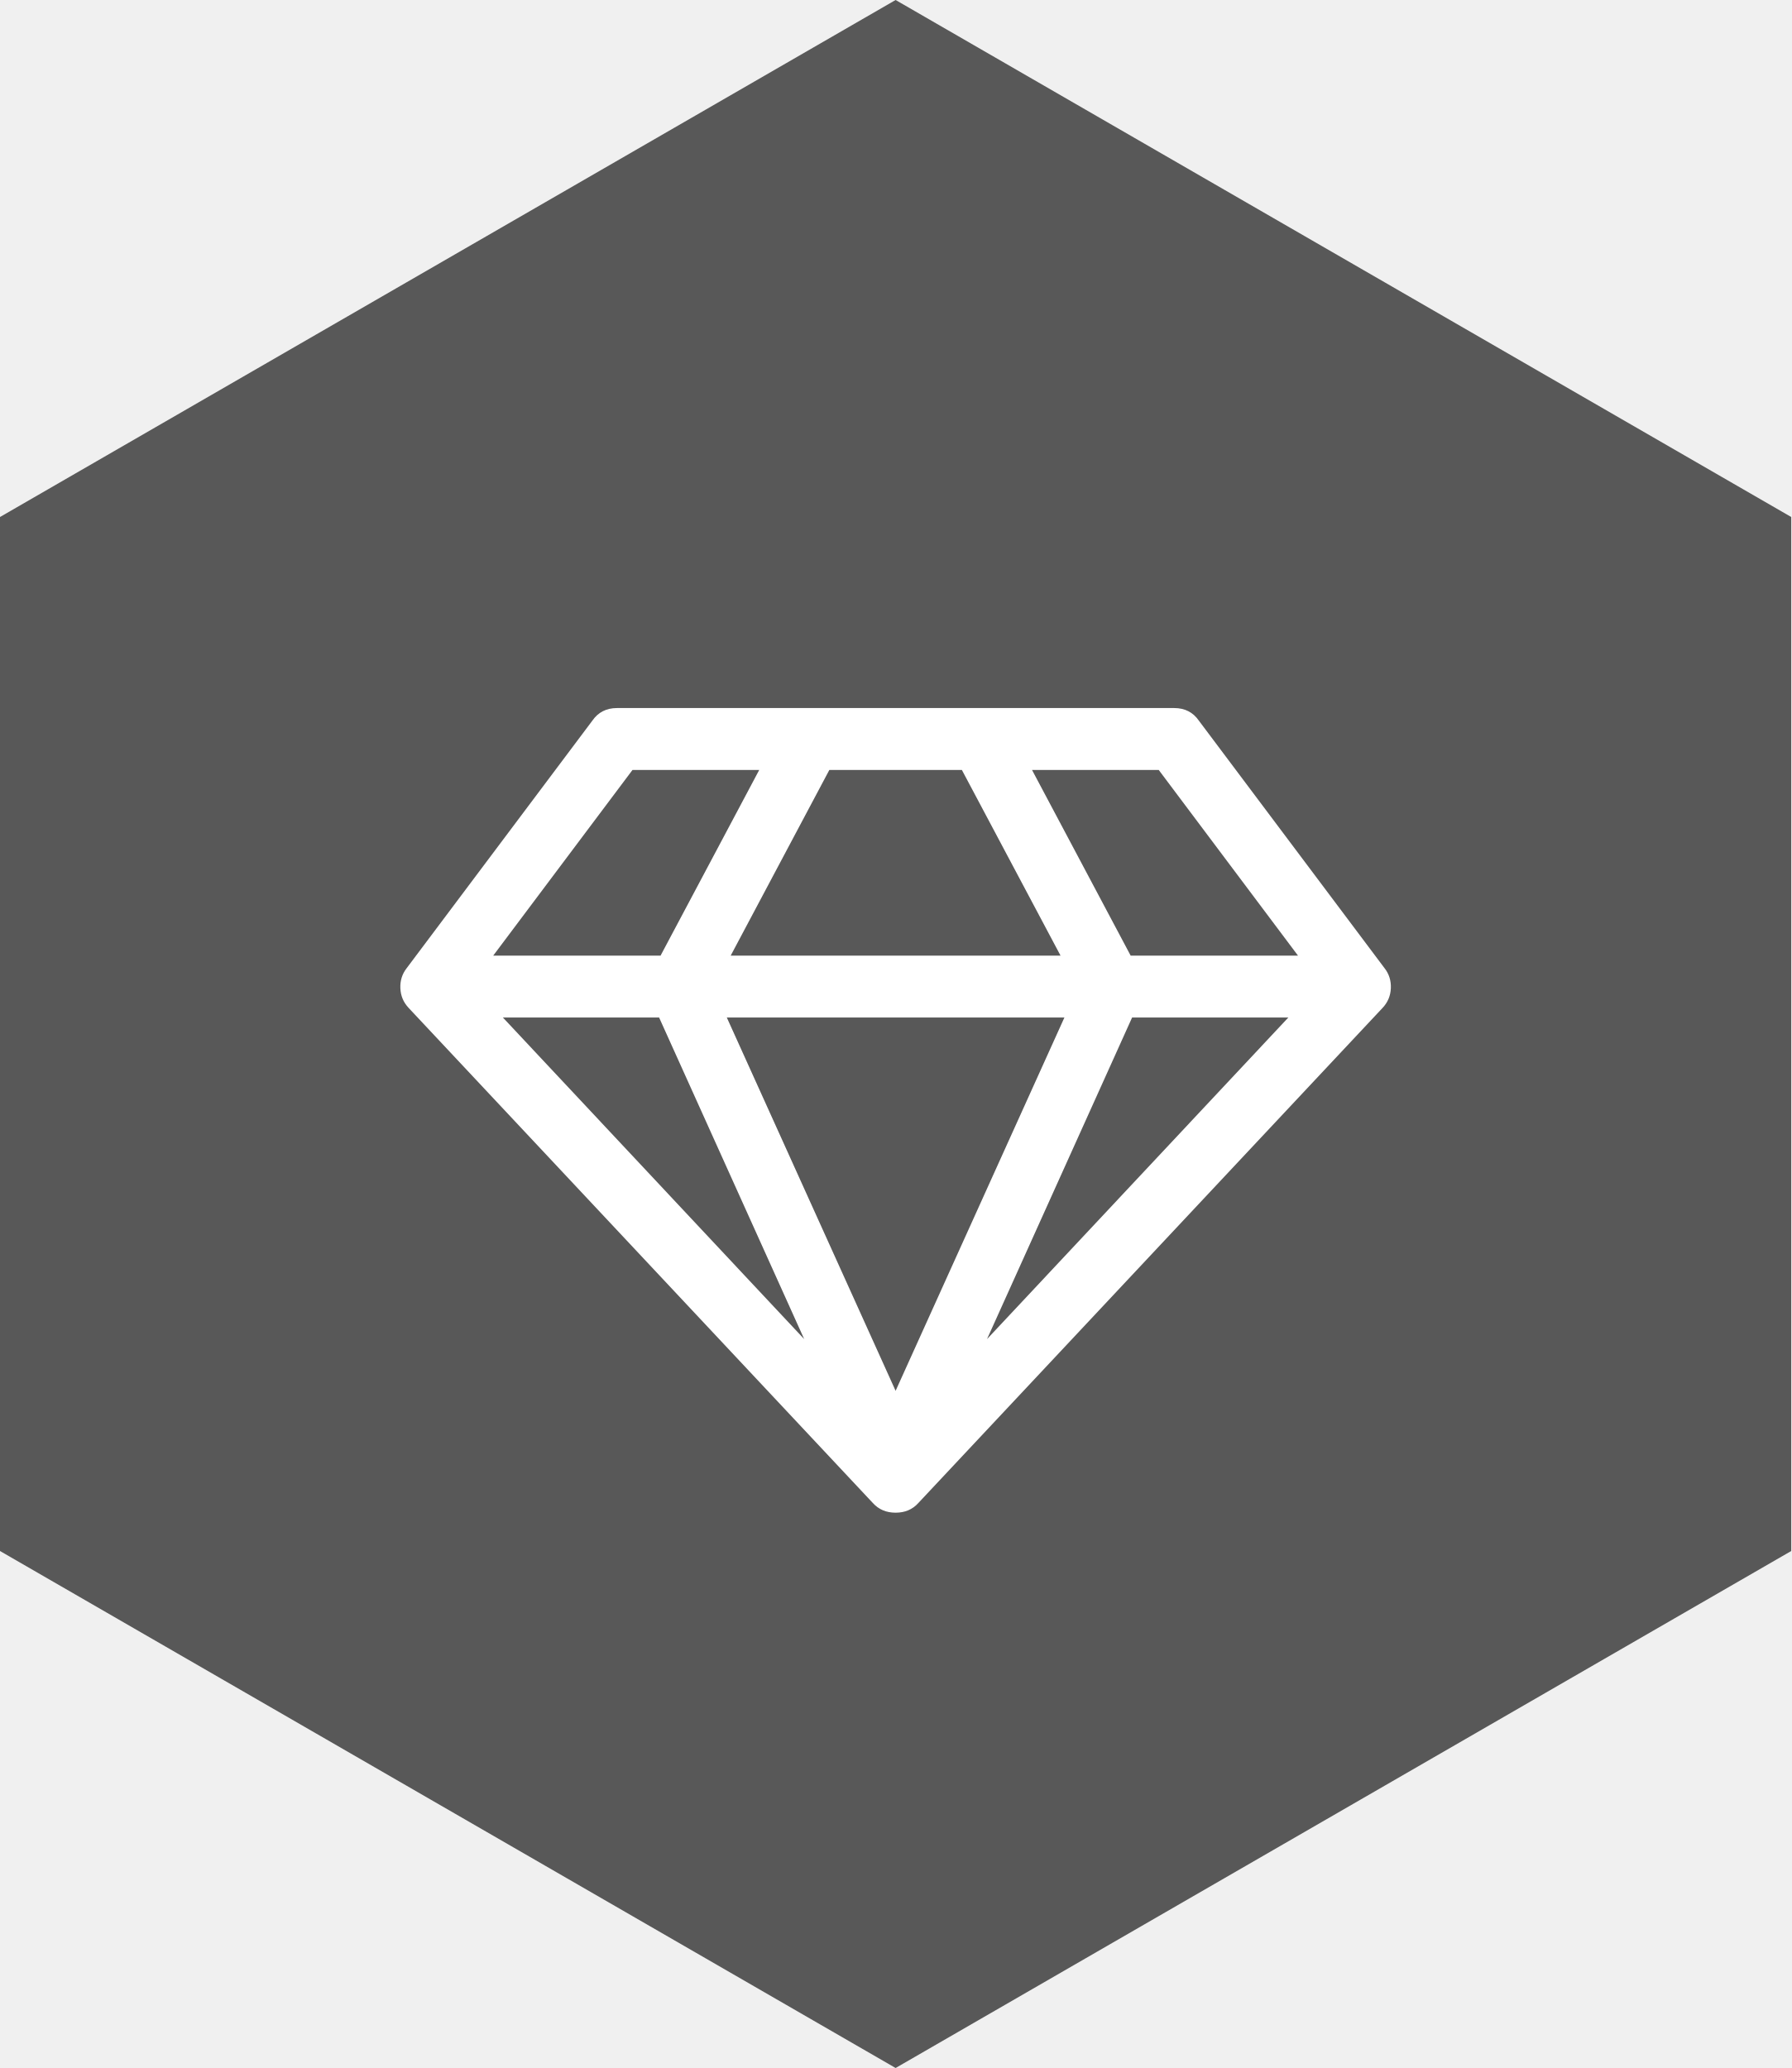
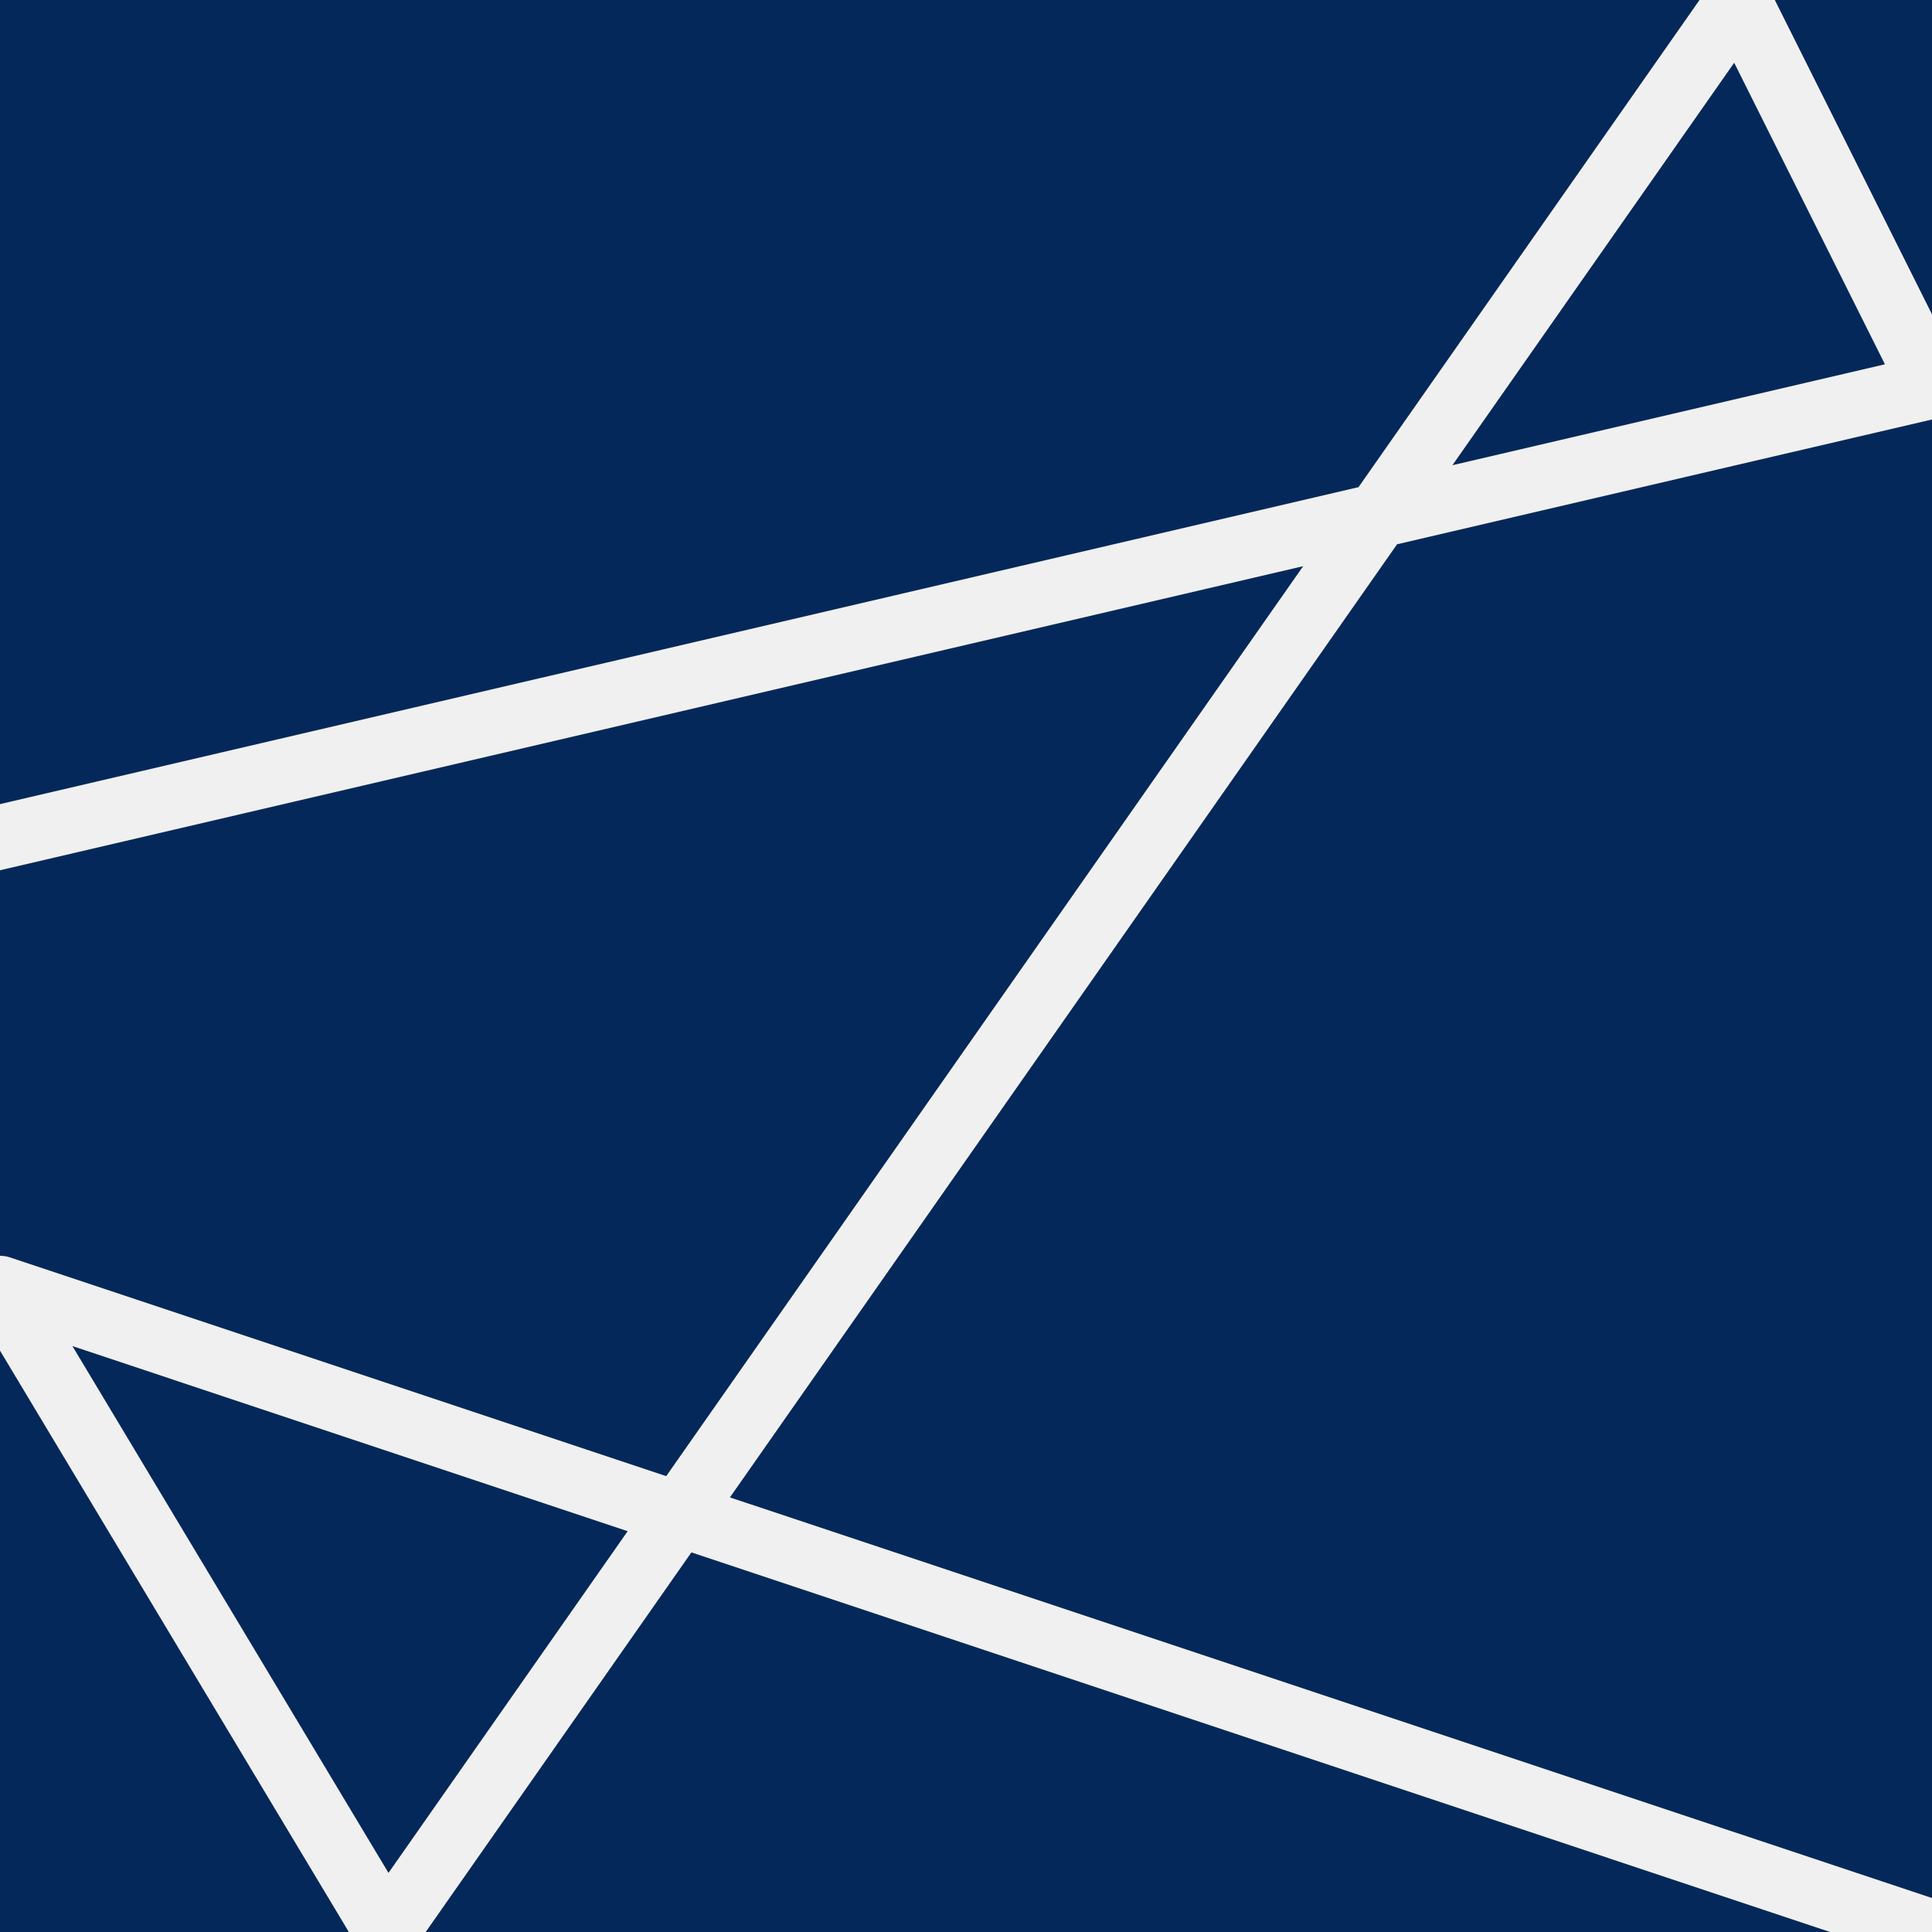
- <svg xmlns="http://www.w3.org/2000/svg" version="1.1" id="Layer_1" x="0px" y="0px" width="149.167px" height="172.243px" viewBox="0 0 149.167 172.243" enable-background="new 0 0 149.167 172.243" xml:space="preserve">
-   <polygon fill="#585858" points="149.167,129.183 74.583,172.243 0,129.183 0,43.061 74.583,0 149.167,43.061 " />
-   <path fill="#FFFFFF" d="M41.88,84.75l25.09,26.783L54.889,84.75H41.88z M74.583,115.841L88.64,84.75H60.527L74.583,115.841z   M55.009,79.594l8.217-15.466H52.673l-11.6,15.466H55.009z M82.196,111.533l25.091-26.783h-13.01L82.196,111.533z M60.849,79.594  h27.469l-8.217-15.466H69.065L60.849,79.594z M94.157,79.594h13.936L96.494,64.128H85.942L94.157,79.594z M99.835,60.02  l15.467,20.621c0.376,0.483,0.55,1.04,0.523,1.671c-0.027,0.632-0.257,1.174-0.686,1.632l-38.664,41.243  c-0.483,0.536-1.113,0.804-1.893,0.804c-0.778,0-1.408-0.268-1.892-0.804L34.026,83.944c-0.429-0.457-0.658-1-0.685-1.632  c-0.027-0.631,0.147-1.188,0.523-1.671L49.331,60.02c0.484-0.699,1.168-1.047,2.054-1.047h46.398  C98.667,58.973,99.353,59.322,99.835,60.02z" />
+ <svg xmlns="http://www.w3.org/2000/svg" width="79.375mm" height="79.375mm" viewBox="0 0 79.375 79.375" version="1.1" id="svg5">
+   <defs id="defs2">
+     <clipPath clipPathUnits="userSpaceOnUse" id="clipPath1601">
+       <path style="color:#000000;display:none;fill:#0000ff;stroke-width:1;stroke-linecap:square;stroke-linejoin:round;-inkscape-stroke:none" d="m 71.535,-1.318 a 1.323,1.323 0 0 0 -1.182,0.561 L 55.814,20.014 -0.301,33.107 -1.59,33.408 -0.988,35.984 0.301,35.684 53.539,23.262 27.371,60.646 0.418,51.662 A 1.323,1.323 0 0 0 -1.135,53.598 L 14.74,80.055 a 1.323,1.323 0 0 0 2.219,0.078 l 11.447,-16.354 50.551,16.852 1.254,0.418 0.838,-2.51 L 79.793,78.119 29.988,61.52 57.398,22.361 79.676,17.164 a 1.323,1.323 0 0 0 0.883,-1.881 l -7.938,-15.875 a 1.323,1.323 0 0 0 -1.086,-0.727 z m -0.287,3.896 6.193,12.389 -17.77,4.146 z M 2.975,55.303 25.787,62.908 15.961,76.947 Z" id="path1603" />
+       <path id="lpe_path-effect1605" style="color:#000000;fill:#0000ff;stroke-width:1;stroke-linecap:square;stroke-linejoin:round;-inkscape-stroke:none" class="powerclip" d="M -5,-5 H 84.375 V 84.375 H -5 Z m 76.535,3.682 a 1.323,1.323 0 0 0 -1.182,0.561 L 55.814,20.014 -0.301,33.107 -1.59,33.408 -0.988,35.984 0.301,35.684 53.539,23.262 27.371,60.646 0.418,51.662 A 1.323,1.323 0 0 0 -1.135,53.598 L 14.74,80.055 a 1.323,1.323 0 0 0 2.219,0.078 l 11.447,-16.354 50.551,16.852 1.254,0.418 0.838,-2.51 L 79.793,78.119 29.988,61.52 57.398,22.361 79.676,17.164 a 1.323,1.323 0 0 0 0.883,-1.881 l -7.938,-15.875 A 1.323,1.323 0 0 0 71.535,-1.318 Z M 71.248,2.578 59.672,19.113 77.441,14.967 Z M 2.975,55.303 15.961,76.947 25.787,62.908 Z" />
+     </clipPath>
+   </defs>
+   <g id="layer1">
+     <path style="fill:#05285b;stroke:none;stroke-width:0.84" id="rect234" width="79.375" height="79.375" x="0" y="0" clip-path="url(#clipPath1601)" d="M 0,0 H 79.375 V 79.375 H 0 Z" />
+   </g>
</svg>
